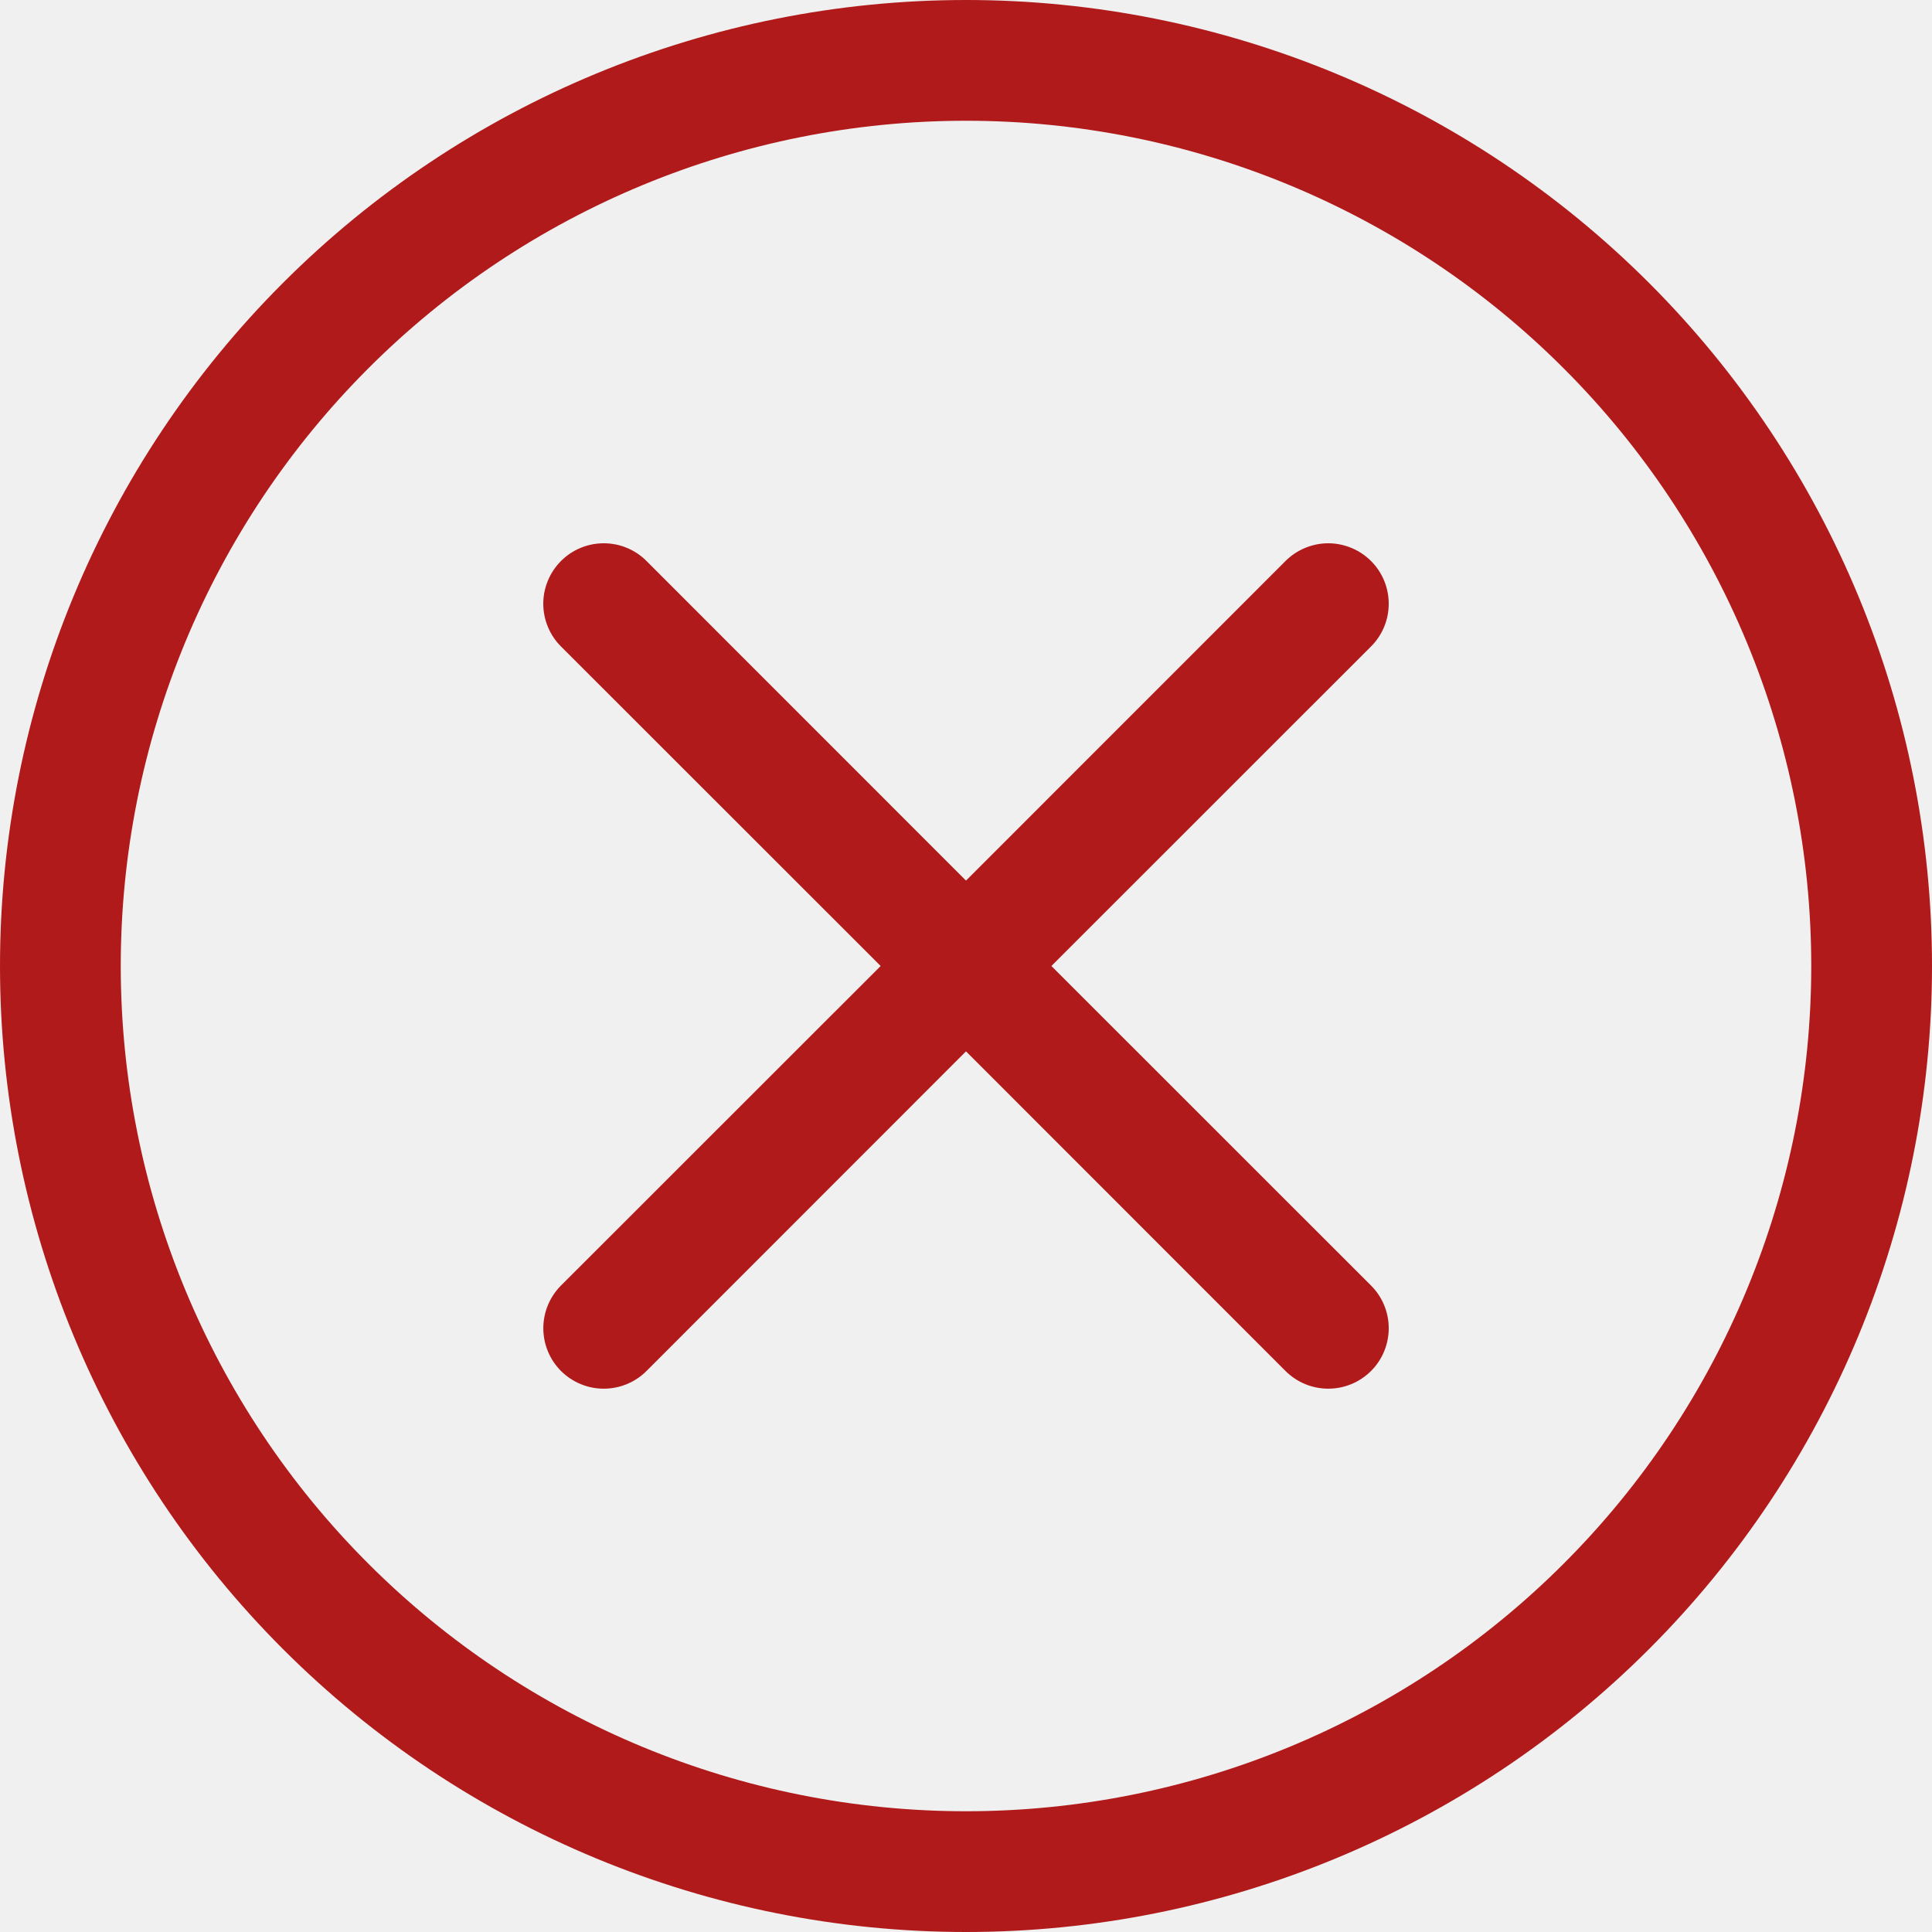
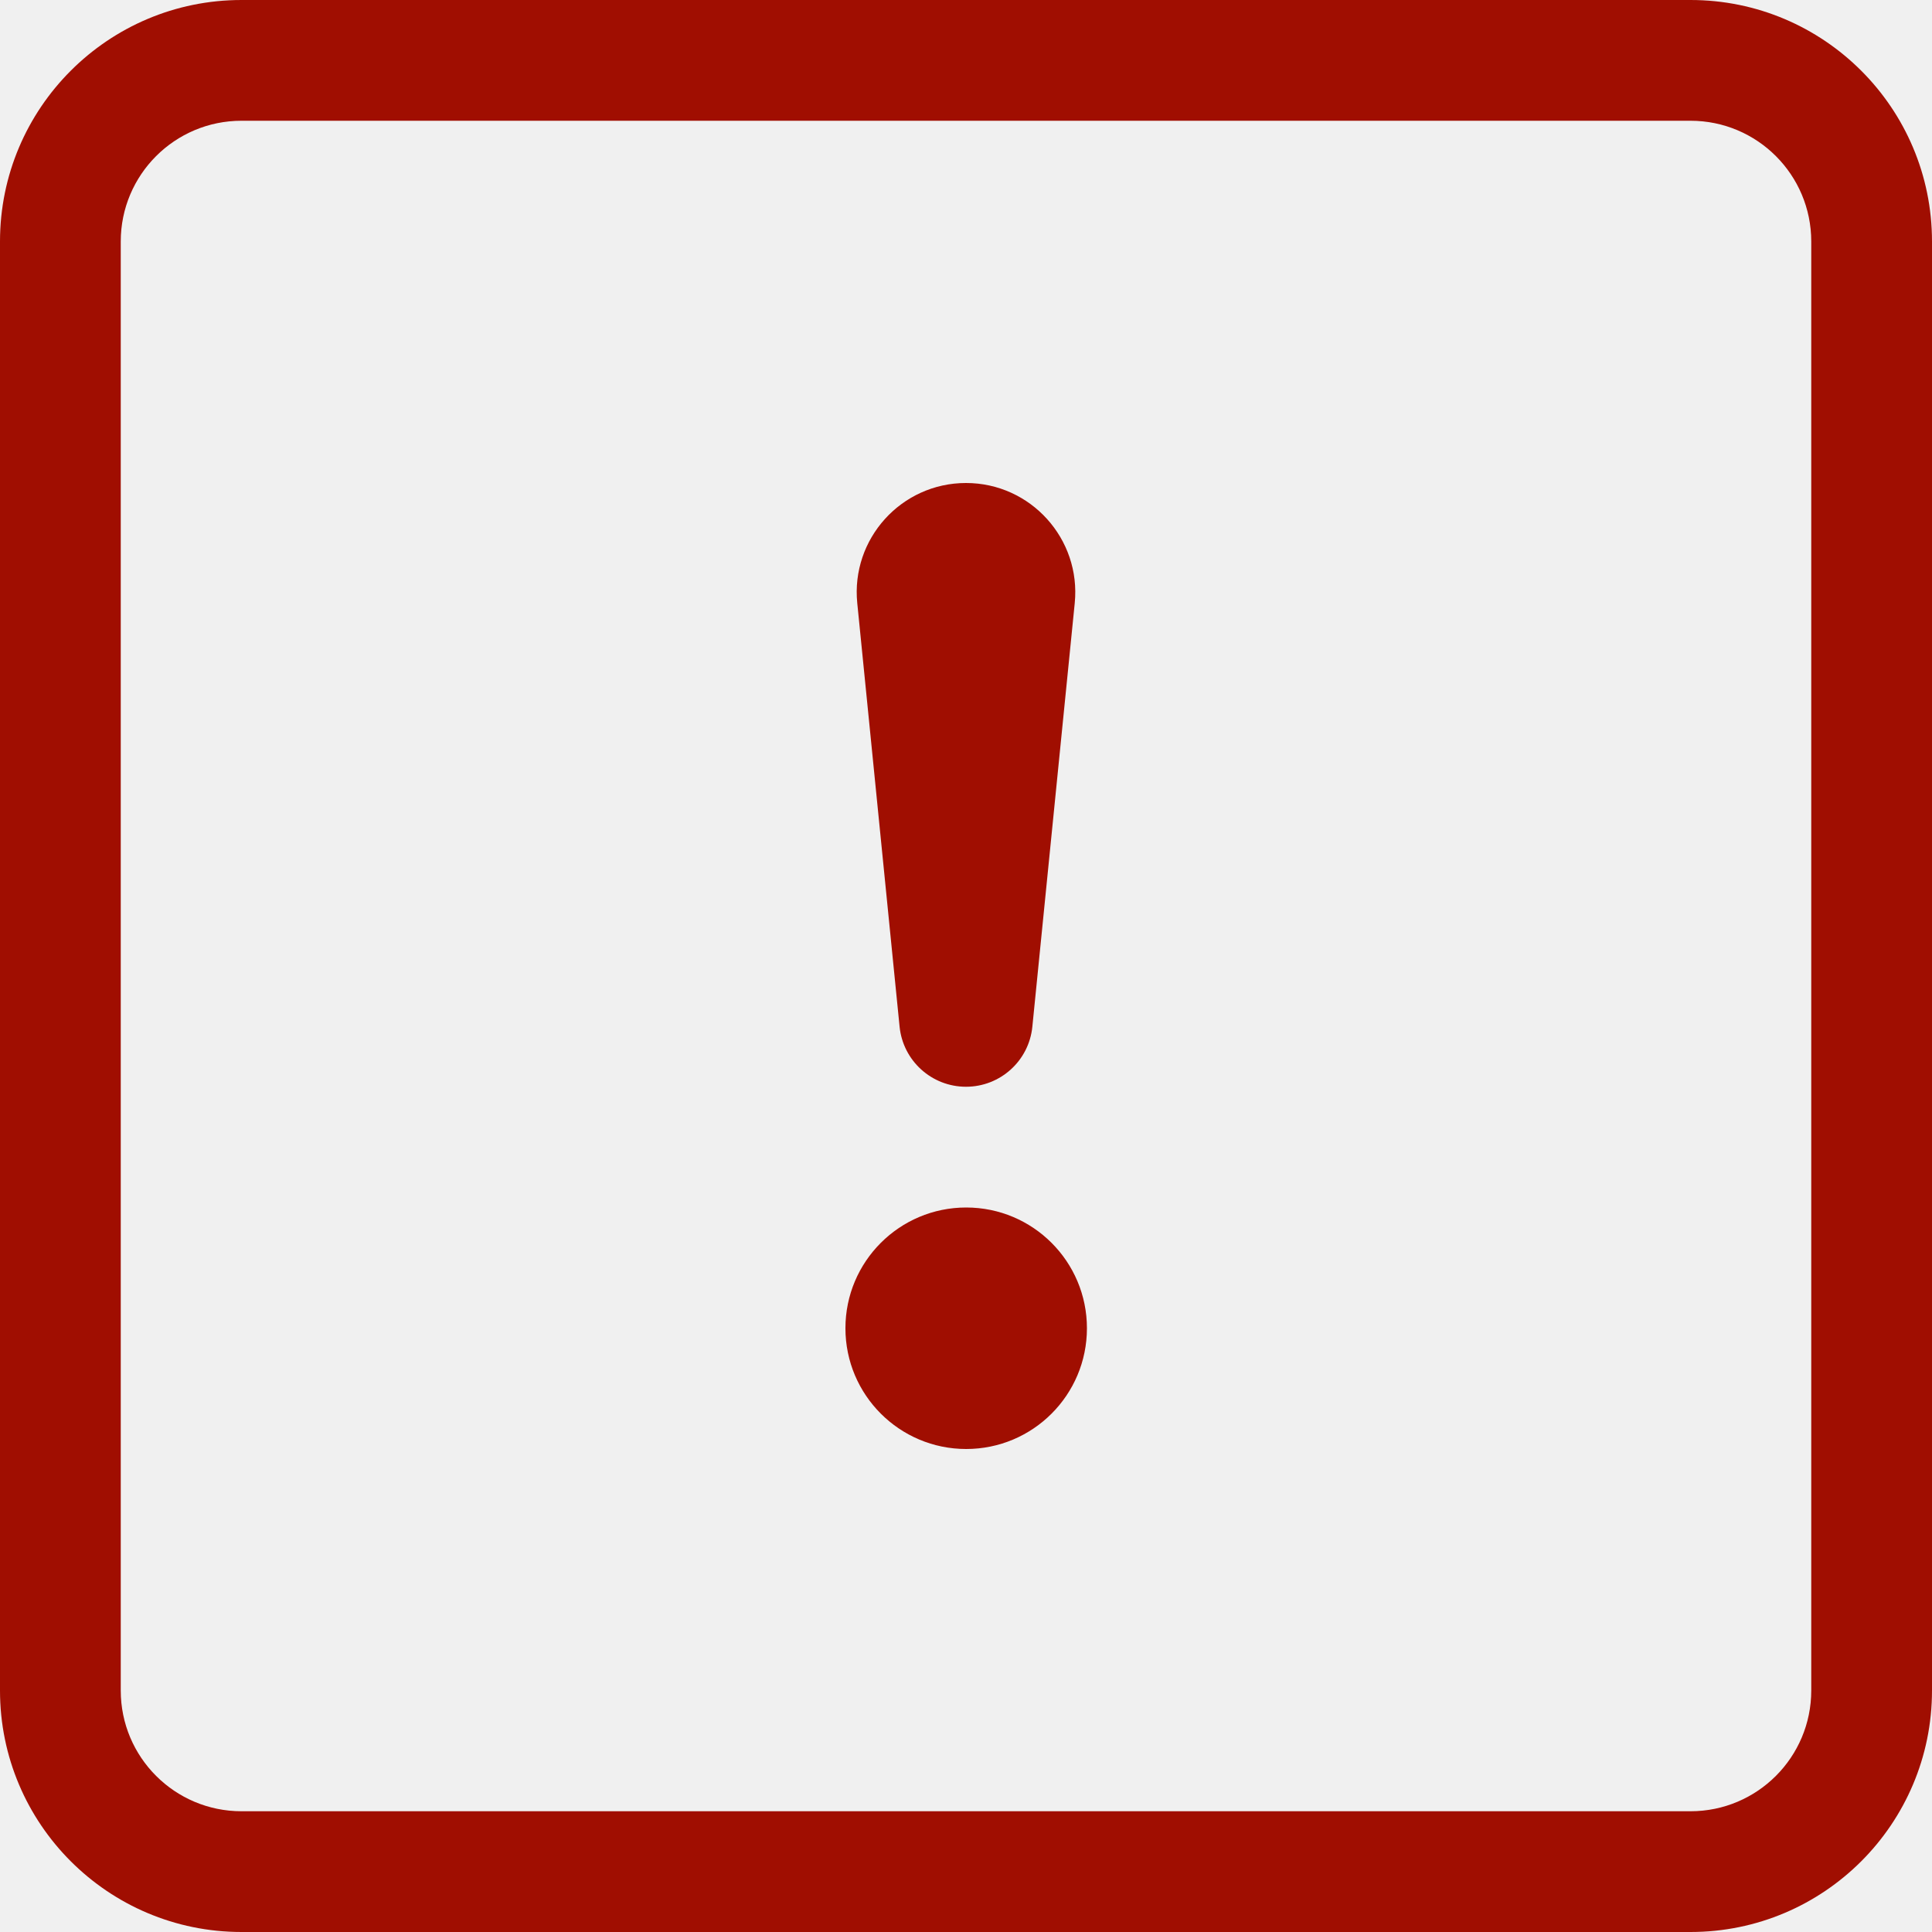
- <svg xmlns="http://www.w3.org/2000/svg" width="40" height="40" viewBox="0 0 40 40" fill="none">
-   <g clip-path="url(#clip0_1060_1039)">
-     <path d="M20 37.5C15.359 37.5 10.908 35.656 7.626 32.374C4.344 29.093 2.5 24.641 2.5 20C2.5 15.359 4.344 10.908 7.626 7.626C10.908 4.344 15.359 2.5 20 2.5C24.641 2.5 29.093 4.344 32.374 7.626C35.656 10.908 37.5 15.359 37.5 20C37.5 24.641 35.656 29.093 32.374 32.374C29.093 35.656 24.641 37.5 20 37.5ZM20 40C25.304 40 30.391 37.893 34.142 34.142C37.893 30.391 40 25.304 40 20C40 14.696 37.893 9.609 34.142 5.858C30.391 2.107 25.304 0 20 0C14.696 0 9.609 2.107 5.858 5.858C2.107 9.609 0 14.696 0 20C0 25.304 2.107 30.391 5.858 34.142C9.609 37.893 14.696 40 20 40V40Z" fill="#B11A1A" />
-     <path d="M11.615 11.615C11.731 11.498 11.869 11.406 12.021 11.343C12.173 11.28 12.336 11.248 12.5 11.248C12.665 11.248 12.828 11.28 12.979 11.343C13.131 11.406 13.269 11.498 13.385 11.615L20 18.232L26.615 11.615C26.732 11.499 26.869 11.406 27.021 11.344C27.173 11.281 27.336 11.248 27.5 11.248C27.665 11.248 27.827 11.281 27.979 11.344C28.131 11.406 28.269 11.499 28.385 11.615C28.502 11.731 28.594 11.869 28.657 12.021C28.72 12.173 28.752 12.335 28.752 12.5C28.752 12.664 28.72 12.827 28.657 12.979C28.594 13.131 28.502 13.269 28.385 13.385L21.768 20L28.385 26.615C28.502 26.731 28.594 26.869 28.657 27.021C28.72 27.173 28.752 27.335 28.752 27.5C28.752 27.664 28.72 27.827 28.657 27.979C28.594 28.131 28.502 28.269 28.385 28.385C28.269 28.501 28.131 28.593 27.979 28.656C27.827 28.719 27.665 28.751 27.5 28.751C27.336 28.751 27.173 28.719 27.021 28.656C26.869 28.593 26.732 28.501 26.615 28.385L20 21.767L13.385 28.385C13.269 28.501 13.131 28.593 12.979 28.656C12.827 28.719 12.665 28.751 12.5 28.751C12.336 28.751 12.173 28.719 12.021 28.656C11.87 28.593 11.732 28.501 11.615 28.385C11.499 28.269 11.407 28.131 11.344 27.979C11.281 27.827 11.249 27.664 11.249 27.5C11.249 27.335 11.281 27.173 11.344 27.021C11.407 26.869 11.499 26.731 11.615 26.615L18.233 20L11.615 13.385C11.499 13.269 11.406 13.131 11.344 12.979C11.28 12.827 11.248 12.664 11.248 12.5C11.248 12.335 11.28 12.173 11.344 12.021C11.406 11.869 11.499 11.731 11.615 11.615Z" fill="#B11A1A" />
-   </g>
-   <defs>
-     <clipPath id="clip0_1060_1039">
-       <rect width="40" height="40" fill="white" />
-     </clipPath>
-   </defs>
+ <svg xmlns="http://www.w3.org/2000/svg" width="32" height="32" viewBox="0 0 32 32" fill="none">
+   <path d="M28 2C29.105 2 30 2.895 30 4V28C30 29.105 29.105 30 28 30H4C2.895 30 2 29.105 2 28V4C2 2.895 2.895 2 4 2H28ZM4 0C1.791 0 0 1.791 0 4V28C0 30.209 1.791 32 4 32H28C30.209 32 32 30.209 32 28V4C32 1.791 30.209 0 28 0H4Z" fill="#A00E01" />
+   <path d="M14.003 22C14.003 20.895 14.899 20 16.003 20C17.108 20 18.003 20.895 18.003 22C18.003 23.105 17.108 24 16.003 24C14.899 24 14.003 23.105 14.003 22Z" fill="#A00E01" />
+   <path d="M14.199 9.99C14.092 8.925 14.929 8 16 8C17.071 8 17.907 8.925 17.801 9.99L17.099 17.005C17.043 17.57 16.568 18 16 18C15.432 18 14.957 17.57 14.9 17.005L14.199 9.99Z" fill="#A00E01" />
</svg>
